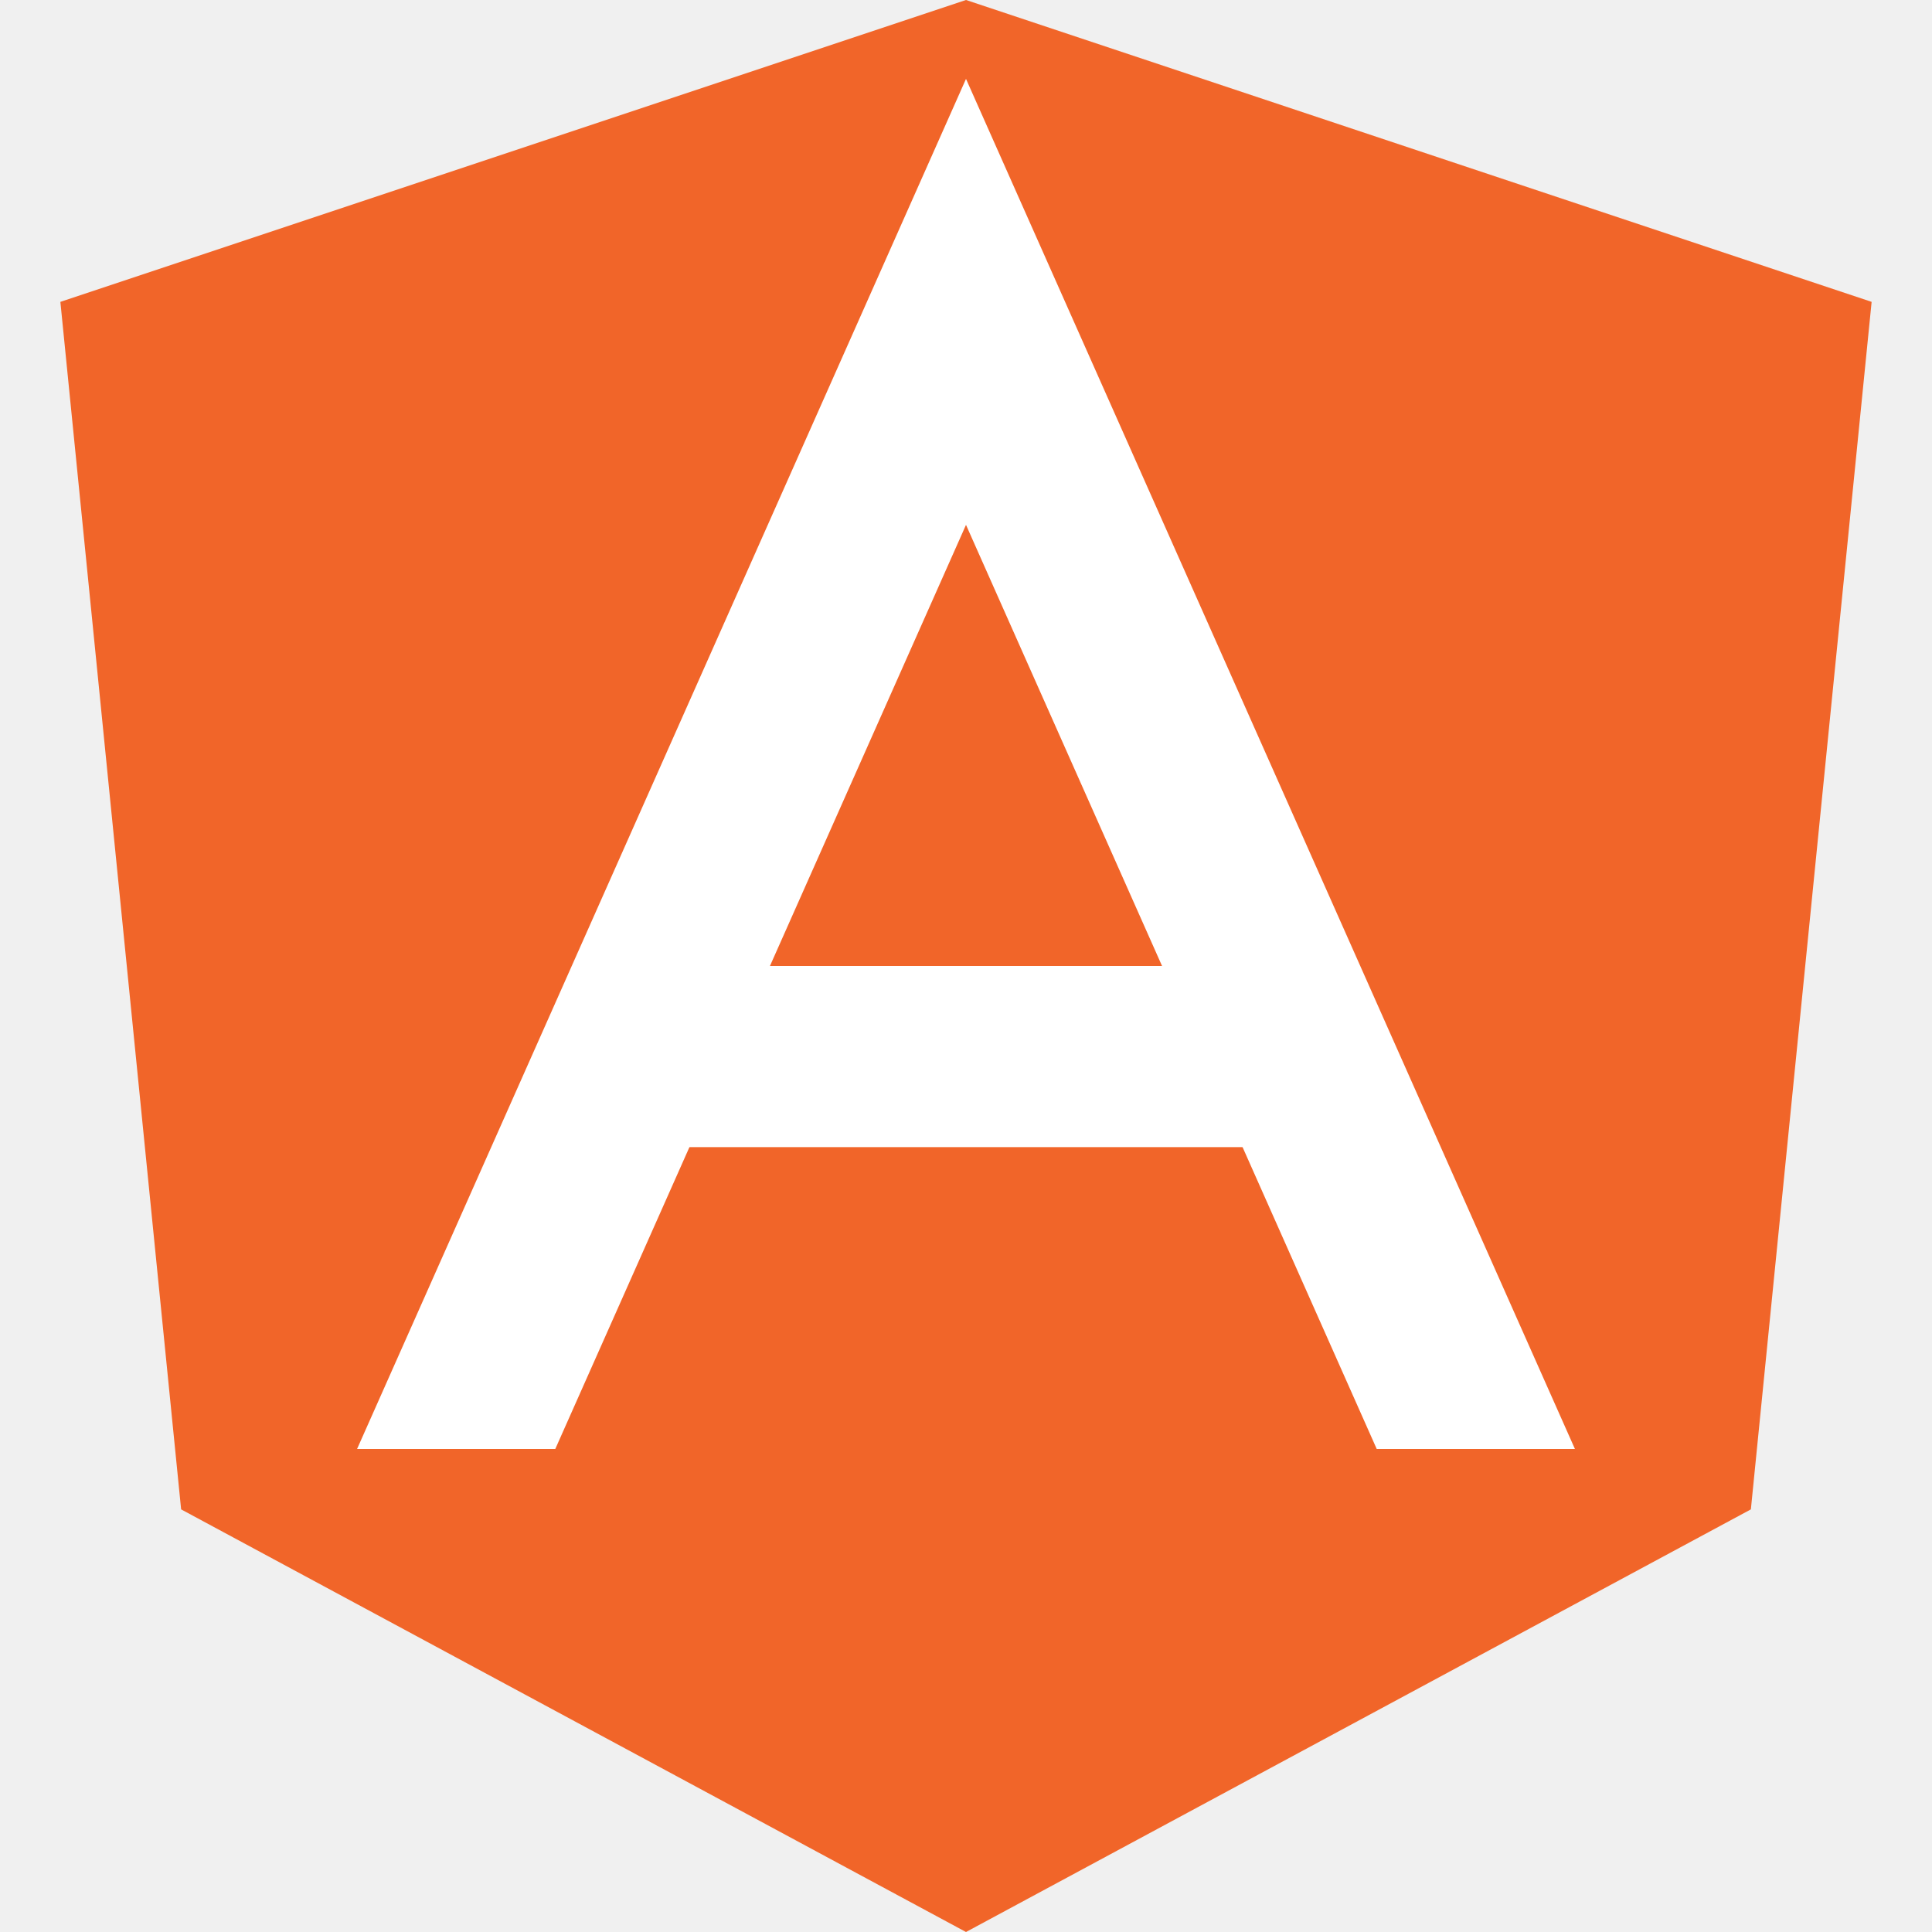
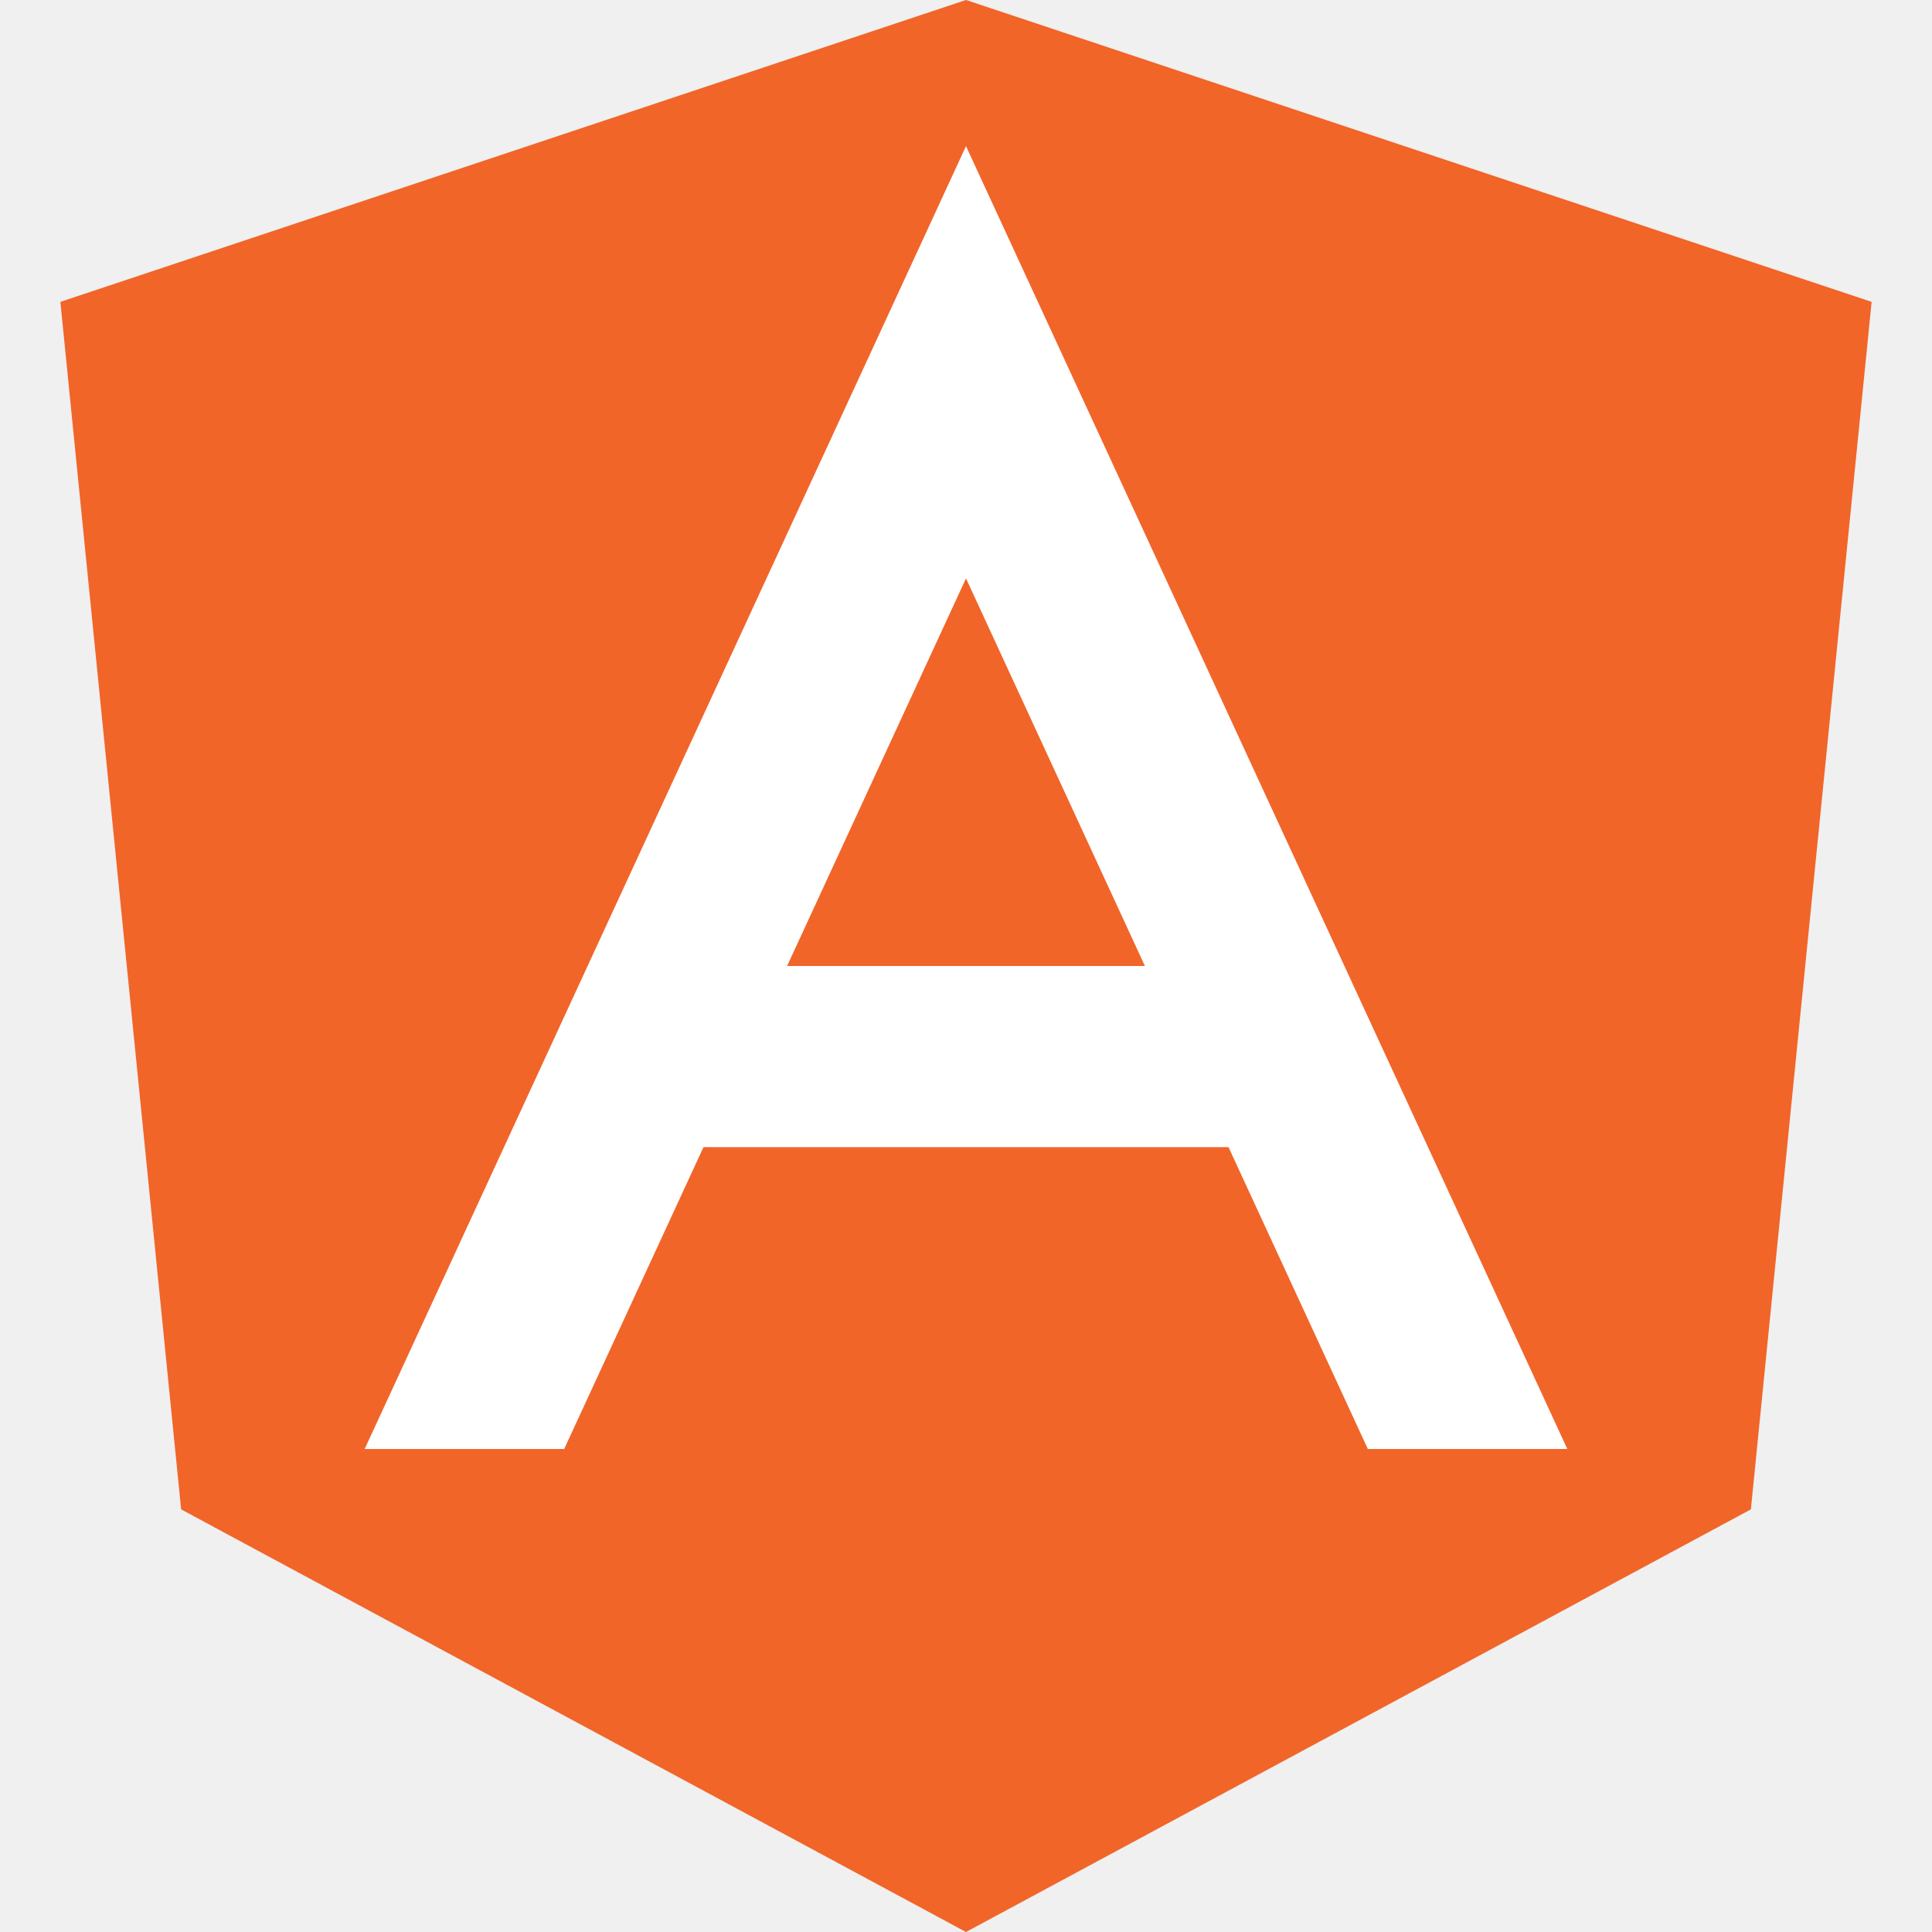
<svg xmlns="http://www.w3.org/2000/svg" version="1.1" width="320" height="320">
  <defs>
    <clipPath id="clip">
      <rect x="0" y="0" width="320" height="240" />
    </clipPath>
  </defs>
  <polygon points="160,0 310,50 290,250 160,320 30,250 10,50" fill="#f16529" />
  <g stroke="#fff" stroke-width="30">
-     <polyline points="40,320 160,50 280,320" fill="none" clip-path="url(#clip)" />
+     <polyline points="40,320 160,60 280,320" fill="none" clip-path="url(#clip)" />
    <line x1="100" y1="175" x2="220" y2="175" />
  </g>
</svg>
